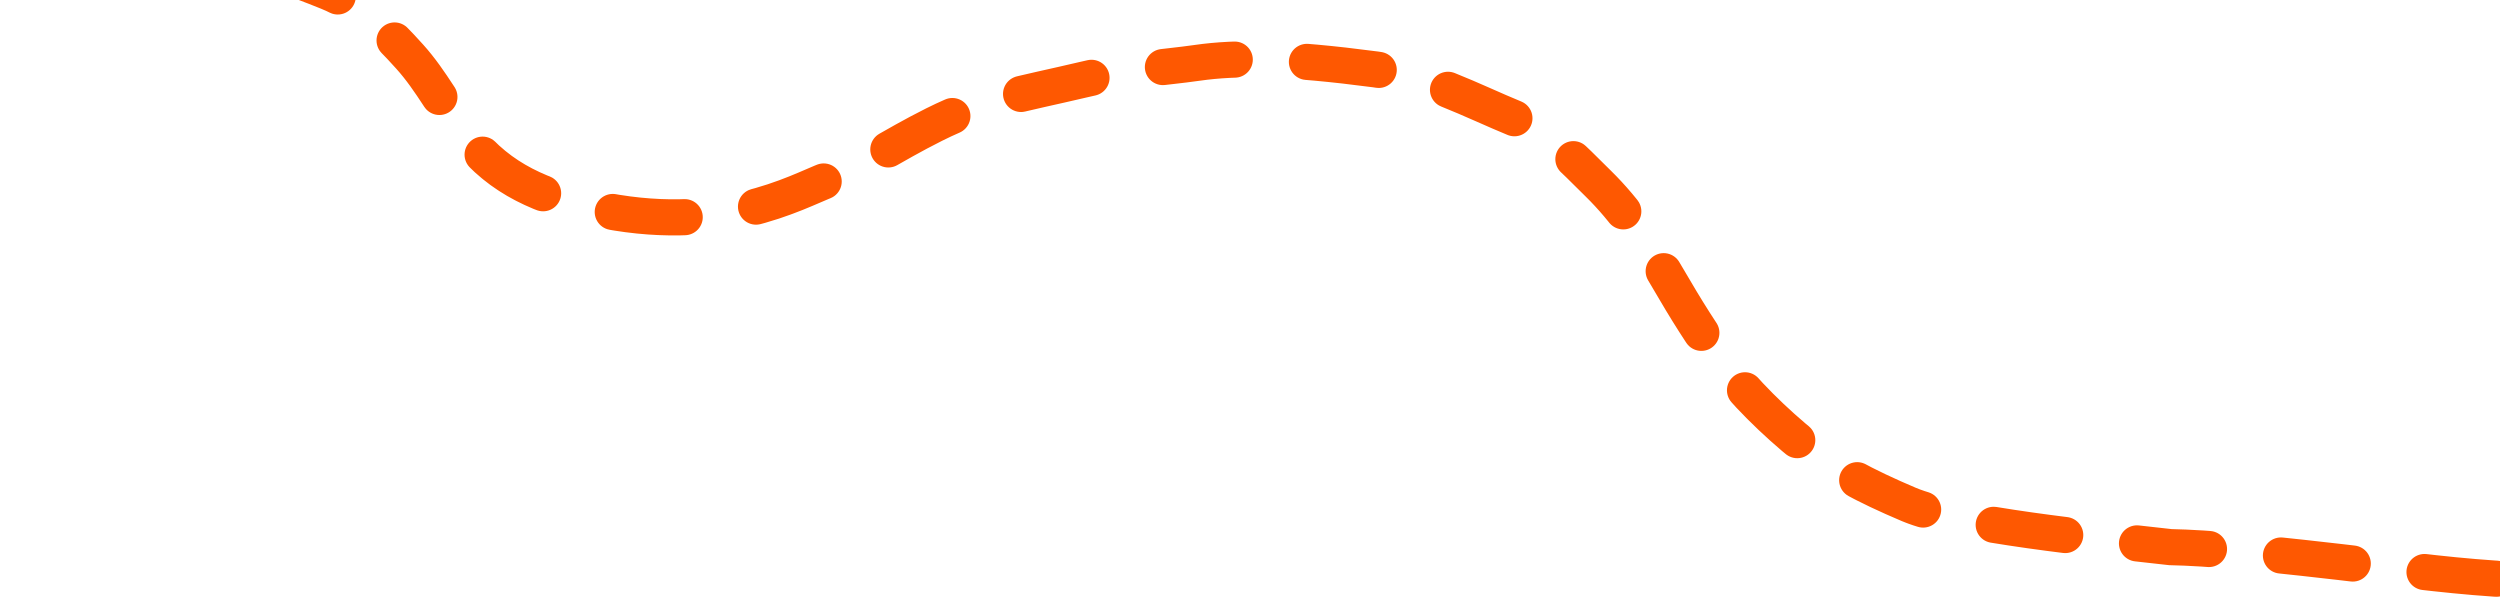
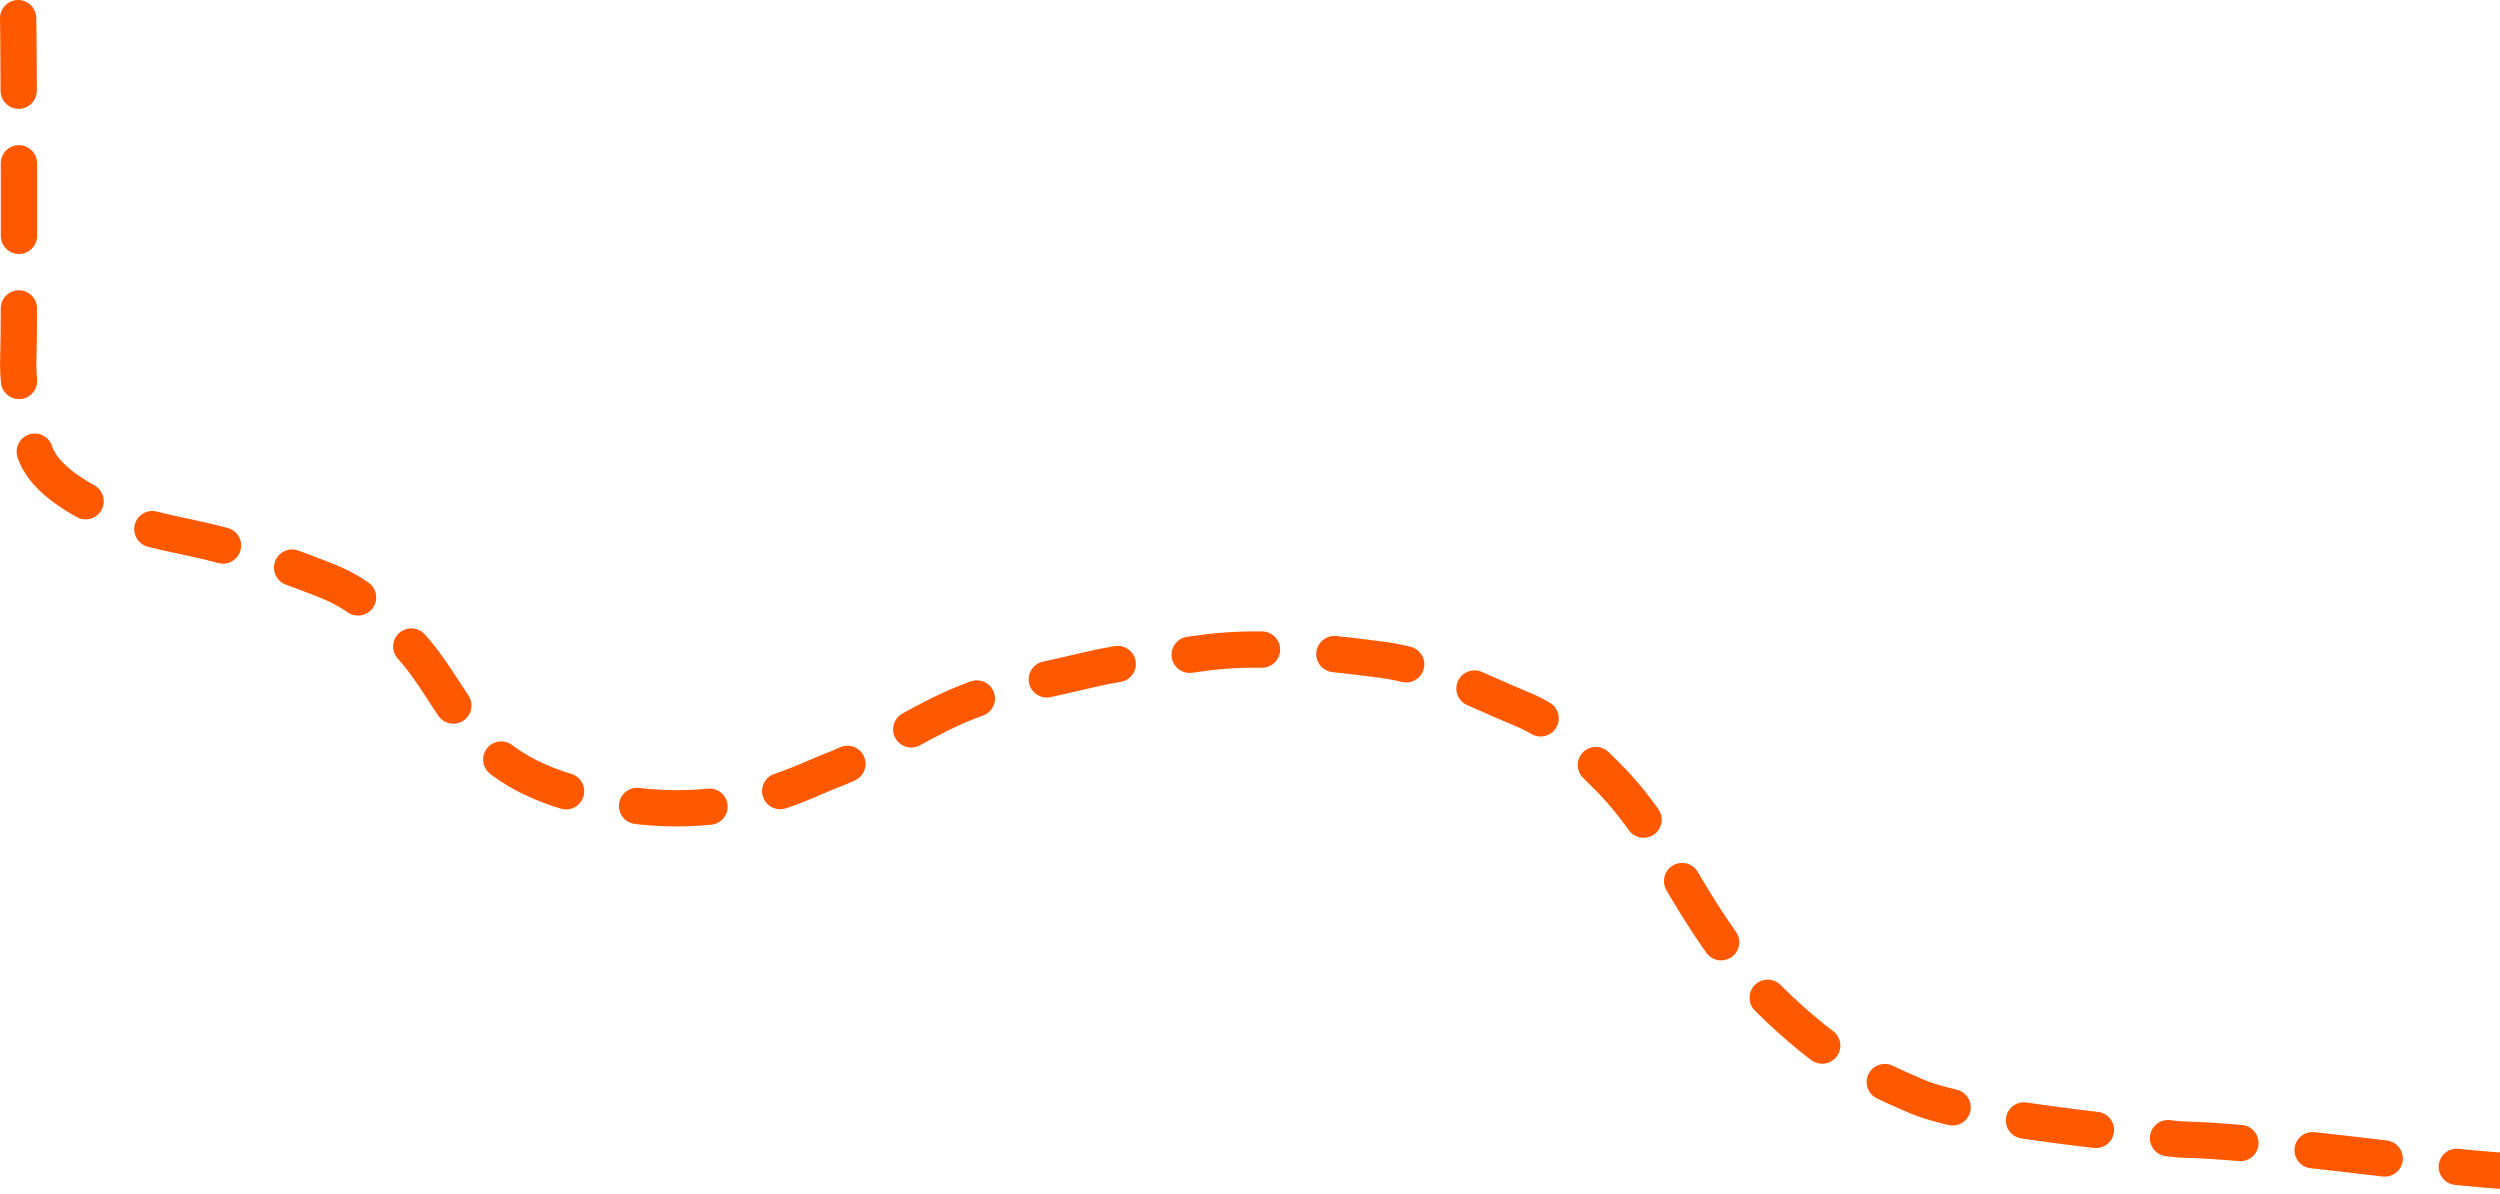
- <svg xmlns="http://www.w3.org/2000/svg" width="692" height="166" viewBox="0 0 692 166" fill="none">
-   <path d="M5.156 -83.592C5.325 -81.253 5.4 -72.938 5.038 -64.043C4.68 -55.247 6.968 -46.875 9.432 -38.518C11.818 -30.425 22.048 -24.858 31.572 -20.382C40.668 -16.107 50.81 -15.159 61.59 -12.213C71.877 -9.401 81.747 -5.861 90.738 -2.227C99.756 1.418 106.674 8.217 113.372 15.64C119.532 22.467 123.389 30.415 129.417 38.151C138.435 49.722 150.441 54.584 164.239 57.633C199.511 65.427 220.315 53.099 229.303 49.707C238.701 46.16 246.627 40.458 258.565 34.486C272.568 27.482 282.485 26.165 300.117 21.998C311.722 19.255 322.018 18.741 331.448 17.388C342.356 15.823 356.26 15.976 380.801 19.22C394.763 21.065 407.521 27.953 419.53 32.87C428.842 36.683 435.141 43.706 442.364 50.784C450.151 58.414 455.887 67.086 461.67 77.029C466.619 85.539 471.234 93.007 476.823 100.575C482.533 108.306 491.186 116.822 499.723 123.686C507.178 129.679 516.212 134.478 528.351 139.625C541.738 145.301 580.039 149.117 600.773 151.447C611.191 151.667 625.64 152.904 659.235 156.926C671.23 158.39 686.628 160.331 702.111 160.705" stroke="#FE5801" stroke-width="10" stroke-linecap="round" stroke-dasharray="20 20" />
+ <svg xmlns="http://www.w3.org/2000/svg" width="689" height="329" viewBox="0 0 689 329" fill="none">
+   <path d="M5 5C5.168 7.339 5.419 89.654 5.058 98.55C4.7 107.346 6.987 115.718 9.451 124.074C11.838 132.168 22.068 137.735 31.592 142.211C40.688 146.486 50.83 147.434 61.61 150.38C71.897 153.192 81.767 156.732 90.757 160.366C99.775 164.011 106.694 170.81 113.392 178.233C119.552 185.059 123.409 193.008 129.437 200.743C138.455 212.315 150.461 217.177 164.259 220.226C199.531 228.02 220.334 215.692 229.322 212.3C238.721 208.753 246.646 203.051 258.584 197.079C272.588 190.075 282.505 188.758 300.137 184.59C311.742 181.848 322.038 181.334 331.468 179.981C342.376 178.415 356.28 178.569 380.82 181.812C394.782 183.658 407.541 190.545 419.55 195.463C428.862 199.276 435.161 206.299 442.384 213.377C450.171 221.007 455.907 229.679 461.689 239.621C466.639 248.132 471.254 255.6 476.843 263.168C482.553 270.899 491.205 279.414 499.742 286.278C507.197 292.272 516.231 297.07 528.37 302.218C541.757 307.894 580.058 311.709 600.792 314.04C611.21 314.26 625.659 315.497 659.253 319.519C671.249 320.983 686.647 322.924 702.13 323.298" stroke="#FE5801" stroke-width="10" stroke-linecap="round" stroke-dasharray="20 20" />
</svg>
